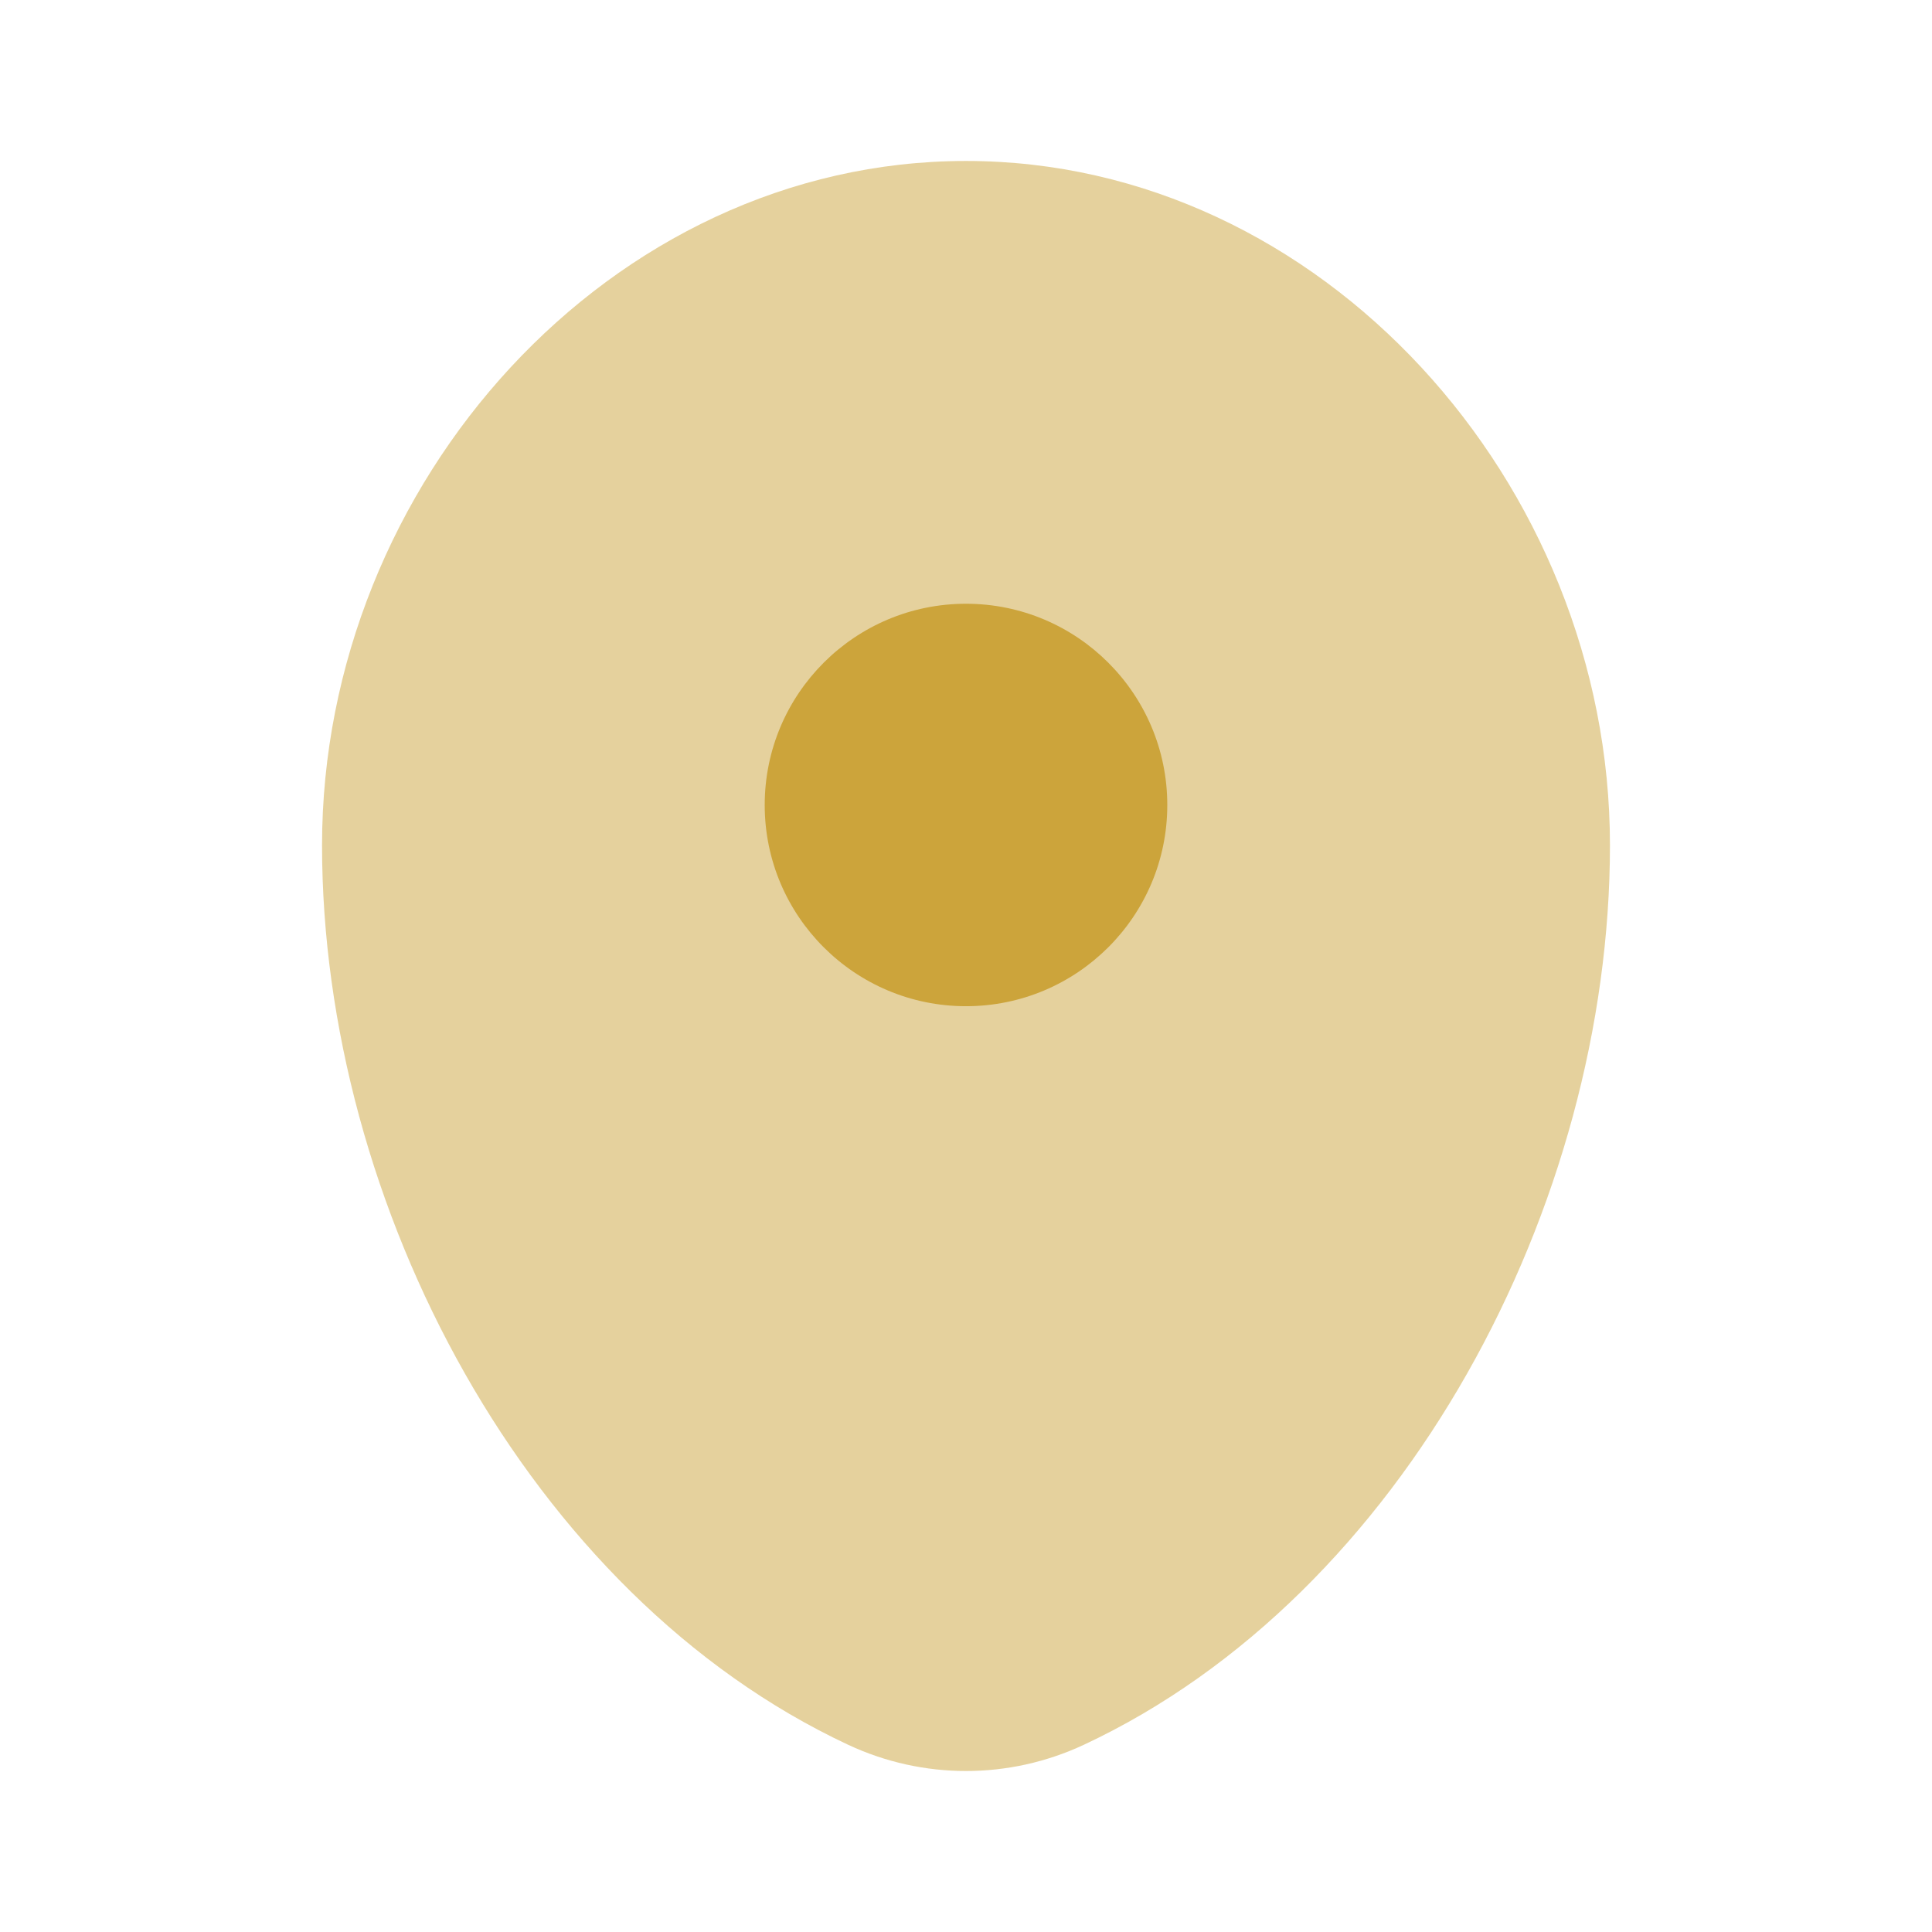
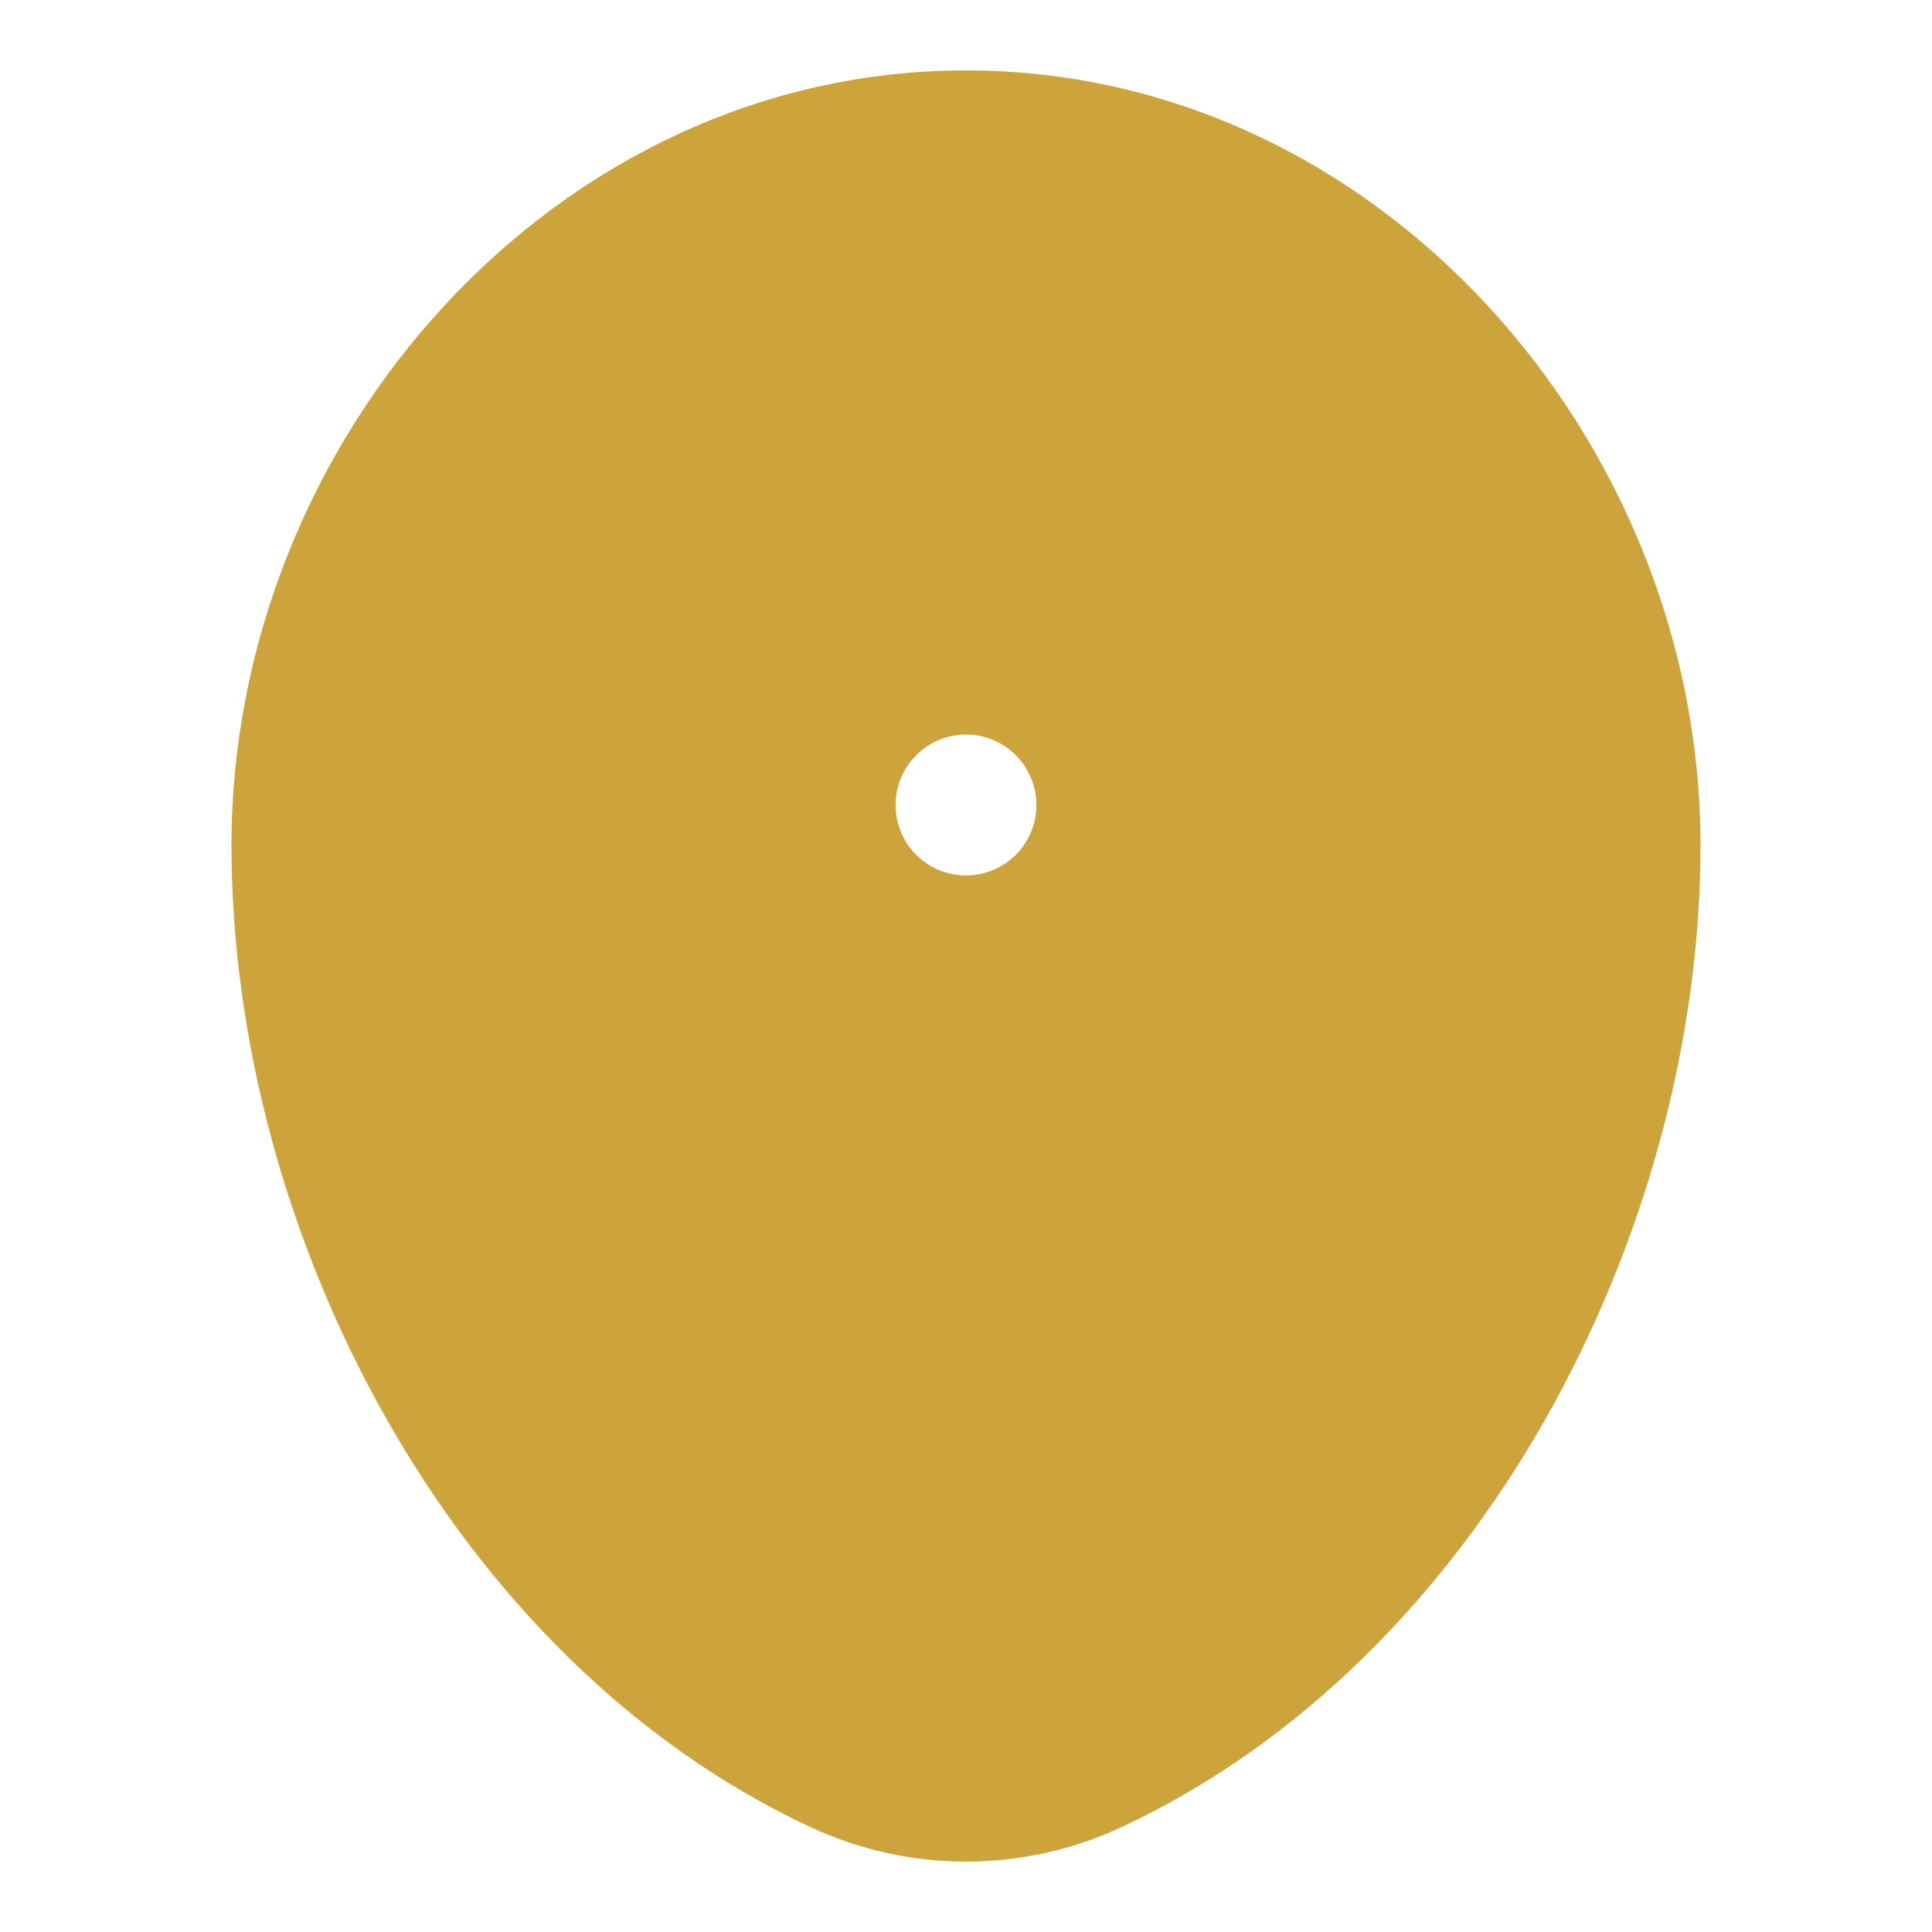
<svg xmlns="http://www.w3.org/2000/svg" width="16" height="16" viewBox="0 0 16 16" fill="none">
-   <path opacity="0.5" d="M8 1.333C5.054 1.333 2.667 4.002 2.667 7C2.667 9.975 4.369 13.208 7.025 14.45C7.644 14.739 8.356 14.739 8.975 14.45C11.631 13.208 13.333 9.975 13.333 7C13.333 4.002 10.945 1.333 8 1.333Z" fill="#CCA43B" />
-   <path d="M8 8.333C8.92 8.333 9.667 7.587 9.667 6.667C9.667 5.746 8.92 5 8 5C7.08 5 6.333 5.746 6.333 6.667C6.333 7.587 7.08 8.333 8 8.333Z" fill="#CCA43B" />
+   <path fill-rule="evenodd" clip-rule="evenodd" d="M8 1.333C5.054 1.333 2.667 4.002 2.667 7C2.667 9.975 4.369 13.208 7.025 14.45C7.644 14.739 8.356 14.739 8.975 14.45C11.631 13.208 13.333 9.975 13.333 7C13.333 4.002 10.945 1.333 8 1.333ZM8 8C8.736 8 9.333 7.403 9.333 6.667C9.333 5.93 8.736 5.333 8 5.333C7.264 5.333 6.667 5.93 6.667 6.667C6.667 7.403 7.264 8 8 8Z" fill="#CCA43B" />
+   <path d="M8.975 14.45L8.658 13.77L8.658 13.77L8.975 14.45ZM7.025 14.45L7.342 13.77L7.342 13.77L7.025 14.45ZM3.417 7C3.417 4.361 5.522 2.083 8 2.083V0.583C4.587 0.583 1.917 3.643 1.917 7H3.417ZM8 2.083C10.478 2.083 12.583 4.361 12.583 7H14.083C14.083 3.643 11.413 0.583 8 0.583V2.083ZM12.583 7C12.583 9.746 10.997 12.677 8.658 13.77L9.293 15.129C12.265 13.74 14.083 10.204 14.083 7H12.583ZM8.658 13.77C8.24 13.966 7.76 13.966 7.342 13.77L6.707 15.129C7.528 15.513 8.473 15.513 9.293 15.129L8.658 13.77ZM7.342 13.77C5.003 12.677 3.417 9.746 3.417 7H1.917C1.917 10.204 3.735 13.74 6.707 15.129L7.342 13.77ZM8.583 6.667C8.583 6.989 8.322 7.25 8 7.25V8.75C9.151 8.75 10.083 7.817 10.083 6.667H8.583ZM8 7.25C7.678 7.25 7.417 6.989 7.417 6.667H5.917C5.917 7.817 6.849 8.75 8 8.75V7.25ZM7.417 6.667C7.417 6.345 7.678 6.083 8 6.083V4.583C6.849 4.583 5.917 5.516 5.917 6.667H7.417ZM8 6.083C8.322 6.083 8.583 6.345 8.583 6.667H10.083C10.083 5.516 9.151 4.583 8 4.583V6.083Z" fill="#CCA43B" />
</svg>
